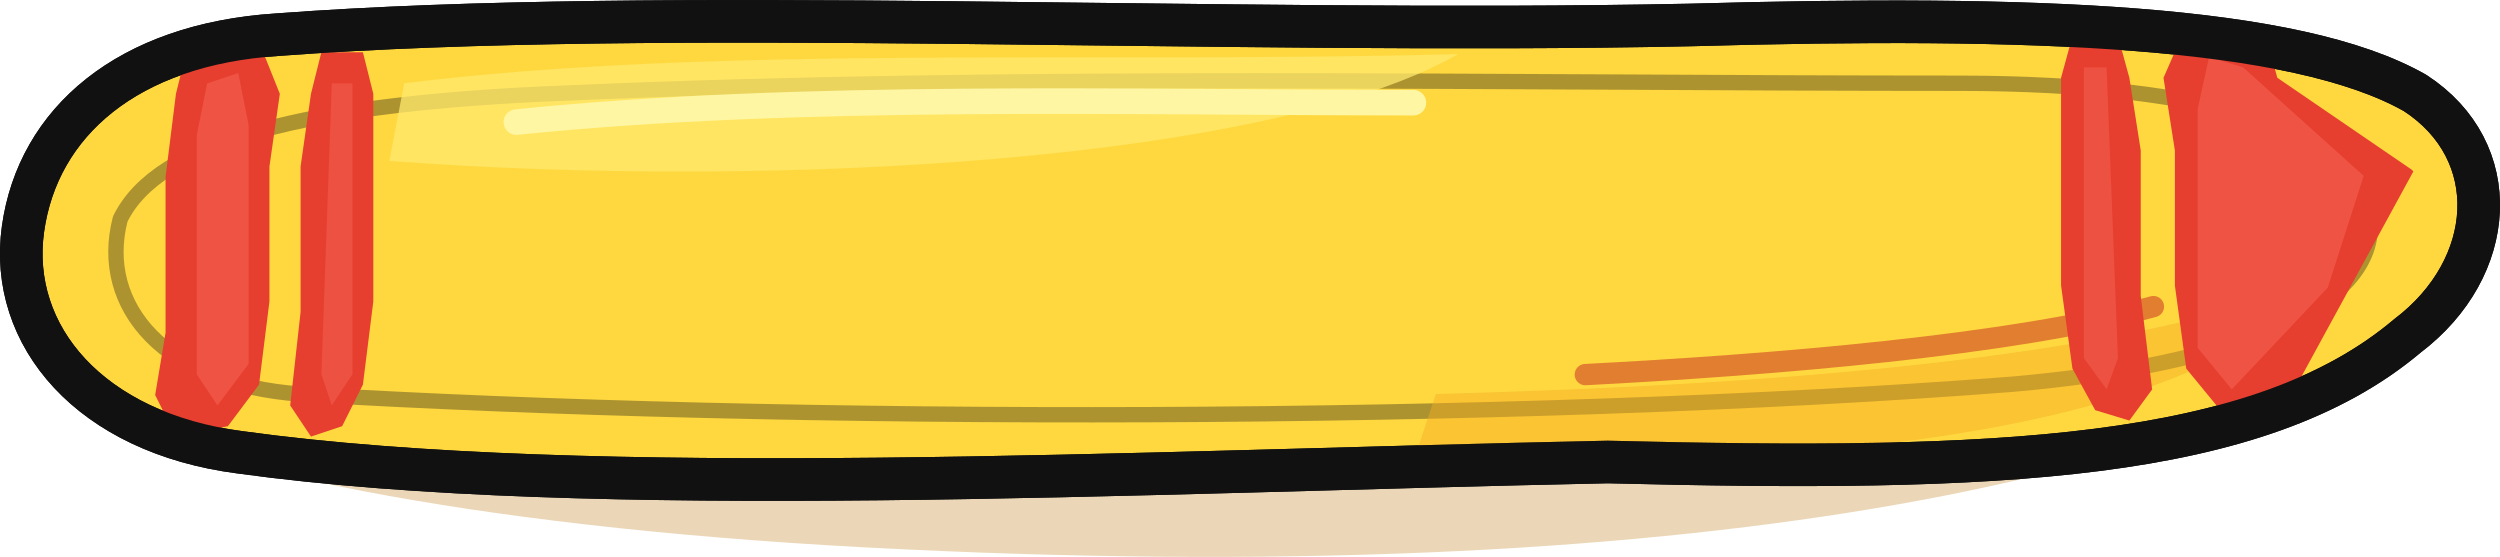
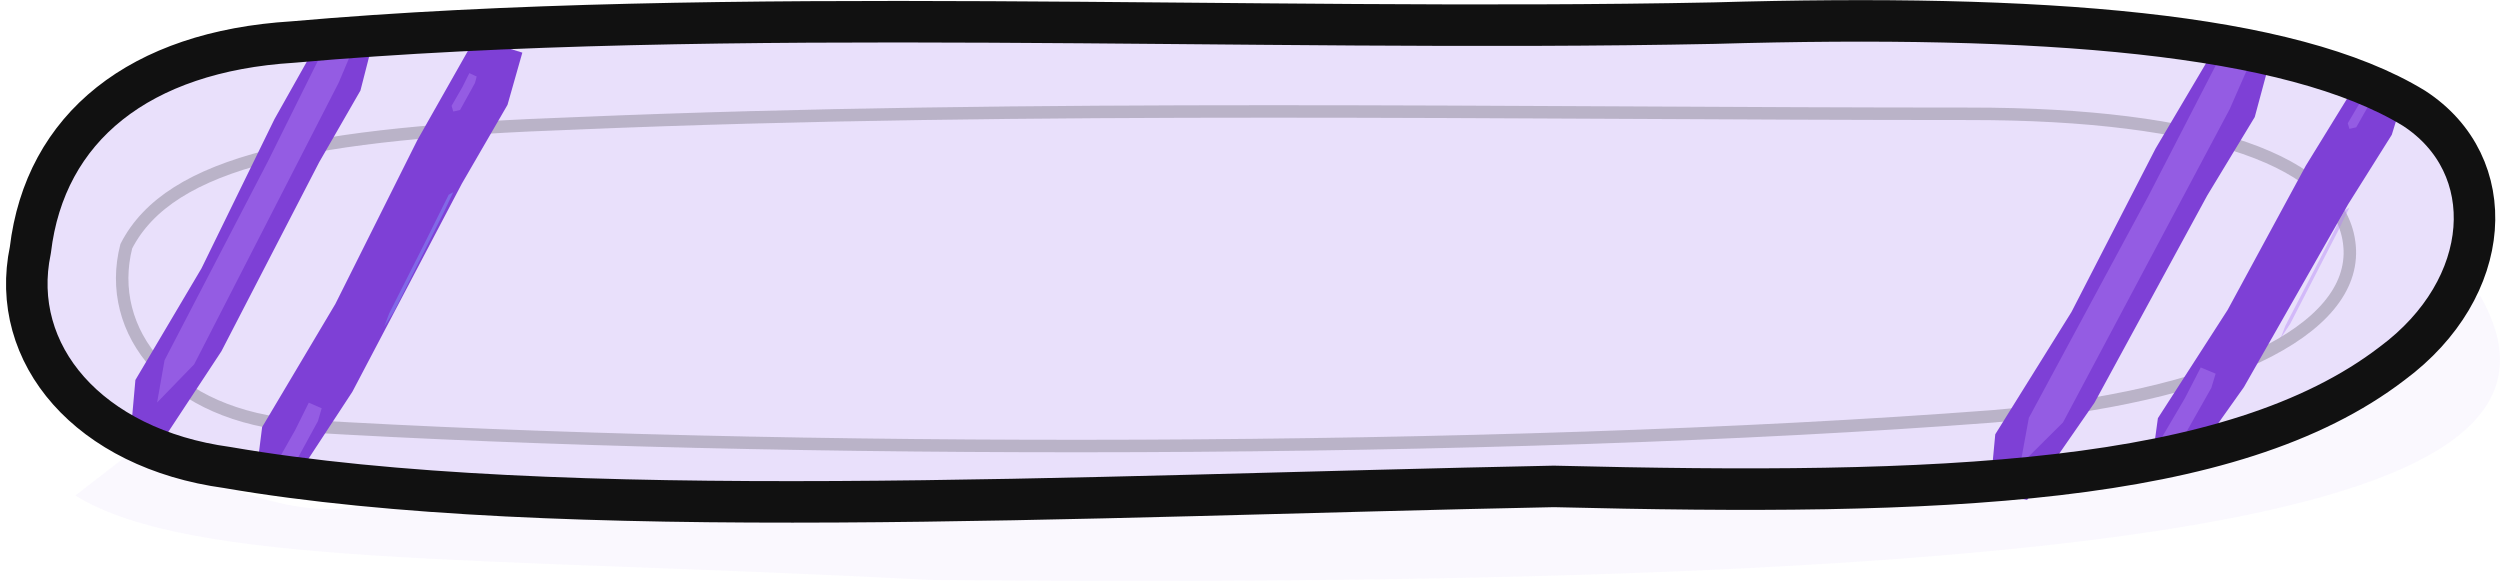
- <svg xmlns="http://www.w3.org/2000/svg" width="334.02" height="74.406" viewBox="0 0 334.02 74.406" version="1.1" id="svg13">
-   <defs id="defs13" />
-   <path d="M 18.055,48.751 C 57.006,68.213 140.9,70.808 234.781,57.833 280.723,51.346 308.688,46.155 324.667,40.965 297.702,63.023 229.787,78.593 120.925,73.403 64.996,70.808 29.041,63.023 13.061,55.238 Z" fill="#c58c30" opacity="0.35" id="path3" style="stroke-width:1.138" />
-   <path d="M 3.074,30.585 C 5.071,16.313 17.056,5.932 37.031,4.635 c 51.934,-3.893 125.841,0 188.761,-1.298 45.942,-1.298 80.898,0 96.878,9.083 11.985,7.785 10.986,23.355 -0.999,32.438 C 301.696,61.726 266.741,63.023 214.806,61.726 151.886,63.023 78.978,66.916 32.037,60.428 12.063,57.833 1.076,44.858 3.074,30.585 Z" fill="#ffd83f" stroke="#111111" stroke-width="5.692" stroke-linecap="round" stroke-linejoin="round" id="path4" />
-   <path d="M 16.057,29.288 C 21.051,18.908 41.026,13.718 75.982,12.42 134.907,9.825 199.825,11.123 261.747,11.123 c 33.957,0 53.932,6.488 54.931,18.165 0.999,11.678 -17.977,19.463 -47.939,22.058 C 201.823,56.536 104.945,56.536 40.027,52.643 22.05,51.346 13.061,40.965 16.057,29.288 Z" fill="none" stroke="#111111" stroke-width="2.049" stroke-linecap="round" stroke-linejoin="round" opacity="0.35" id="path5" />
-   <path d="M 54.01,11.123 C 95.956,5.932 145.893,8.528 194.832,7.23 169.863,21.503 103.946,25.395 52.012,21.503 Z" fill="#ffe96d" opacity="0.75" id="path6" style="stroke-width:1.138" />
-   <path d="M 191.835,52.643 C 240.773,51.346 285.717,47.453 310.685,37.073 295.704,55.238 253.757,63.023 188.839,61.726 Z" fill="#f3aa24" opacity="0.45" id="path7" style="stroke-width:1.138" />
-   <path d="m 68.991,16.313 c 37.952,-3.893 81.897,-2.595 119.849,-2.595" fill="none" stroke="#fff6a3" stroke-width="3.415" stroke-linecap="round" id="path12" />
-   <path d="m 211.81,50.048 c 24.968,-1.298 56.928,-3.893 75.904,-9.083" fill="none" stroke="#c5241f" stroke-width="2.846" stroke-linecap="round" opacity="0.5" id="path13" />
-   <g id="g13" transform="translate(-39.11322,-101.9817)">
-     <path d="m 64.008,108.965 9.715,-1.388 2.776,6.939 -1.388,9.715 v 18.041 l -1.388,11.102 -4.163,5.551 -6.939,1.388 -2.776,-5.551 1.388,-8.327 v -20.817 l 1.388,-11.102 z" fill="#e63e2f" id="path9-0" style="stroke-width:1.388" />
-     <path d="m 66.784,113.128 4.163,-1.388 1.388,6.939 v 31.919 l -4.163,5.551 -2.776,-4.163 v -31.919 z" fill="#ff7b6a" opacity="0.35" id="path10-3" style="stroke-width:1.388" />
-     <path d="m 82.05,108.965 h 5.551 l 1.388,5.551 v 11.102 16.654 l -1.388,11.102 -2.776,5.551 -4.163,1.388 -2.776,-4.163 1.388,-12.49 v -19.429 l 1.388,-9.715 z" fill="#e63e2f" id="path13-6" style="stroke-width:1.388" />
-     <path d="m 83.437,113.128 h 2.776 v 38.858 l -2.776,4.163 -1.388,-4.163 z" fill="#ff7b6a" opacity="0.3" id="path14" style="stroke-width:1.388" />
+ <svg xmlns="http://www.w3.org/2000/svg" width="88.84mm" height="20.644mm" viewBox="0 0 88.84 20.644" version="1.1" id="svg1">
+   <defs id="defs1" />
+   <g id="layer1" transform="translate(-64.13125,-140.4539)">
+     <path d="m 68.996,156.37 c 12.317,5.923 6.45,-1.64 33.549,-6.294 12.044,-2.115 44.854,1.957 49.731,0.9 3.89,6.875 -7.764,10.529 -55.087,10.087 -16.15,-0.846 -26.277,-0.461 -30.383,-3 z" fill="#7fb4d4" opacity="0.22" id="path1-3-3" style="stroke-width:0.34;fill:#e9e0fb;fill-opacity:1" />
+     <path d="m 64.993,149.538 c 0.518,-4.368 3.886,-7.056 9.325,-7.392 15.283,-1.344 33.934,-0.336 50.512,-0.672 11.657,-0.336 20.464,0.336 24.867,3.024 3.108,2.016 2.849,6.384 -0.777,9.071 -5.699,4.368 -16.06,4.704 -29.789,4.368 -16.837,0.336 -35.488,1.344 -47.144,-0.672 -4.922,-0.672 -7.771,-4.032 -6.994,-7.727 z" fill="#fbfbf3" stroke="#111111" stroke-width="5.086" stroke-linecap="round" stroke-linejoin="round" id="path2-2-0" style="stroke-width:0;stroke-dasharray:none;fill:#e9e0fb;fill-opacity:1" />
+     <path d="m 68.62,149.202 c 1.554,-3.024 6.476,-4.032 16.06,-4.368 16.06,-0.672 33.156,-0.336 49.476,-0.336 8.289,0 13.211,1.68 13.47,4.704 0.259,3.024 -4.663,5.376 -12.693,6.048 -17.614,1.344 -43.259,1.344 -60.096,0.336 -4.663,-0.336 -6.994,-3.36 -6.217,-6.384 z" fill="none" stroke="#111111" stroke-width="0.443" stroke-linecap="round" stroke-linejoin="round" opacity="0.22" id="path3-6-4" />
+     <path d="m 75.735,141.4 1.643,0.561 -0.438,1.71 -1.464,2.543 -3.478,6.724 -2.073,3.146 -1.151,-0.231 0.169,-1.897 2.348,-3.965 2.593,-5.302 z" fill="#3f57c8" id="path6-1-5-8" style="stroke-width:0.236;fill:#7e40d6;fill-opacity:1" />
+     <path d="m 76.159,141.142 0.933,0.065 -0.924,2.183 -5.136,10.01 -1.318,1.358 0.265,-1.504 3.673,-7.066 z" fill="#86a2ff" opacity="0.42" id="path7-4-95-9" style="stroke-width:0.26;fill:#b382f5;fill-opacity:1" />
+     <path d="m 81.016,141.809 1.677,0.515 -0.527,1.856 -1.625,2.804 -3.889,7.393 -2.282,3.483 -1.181,-0.186 0.257,-2.042 2.602,-4.376 2.913,-5.821 z" fill="#3f57c8" id="path6-1-4-3-6" style="stroke-width:0.248;fill:#7e40d6;fill-opacity:1" />
+     <path d="m 80.81,143.053 0.261,0.12 -0.062,0.232 -0.529,0.957 -0.242,0.056 -0.059,-0.204 0.386,-0.67 z" fill="#86a2ff" opacity="0.42" id="path7-4-7-2-0" style="stroke-width:0.047;fill:#b382f5;fill-opacity:1" />
+     <path d="m 80.077,147.373 0.16,-0.087 -0.348,0.739 -1.754,3.49 -0.348,0.544 0.174,-0.467 1.247,-2.469 z" fill="#86a2ff" opacity="0.42" id="path7-4-7-1-7-4" style="stroke-width:0.053" />
+     <path d="m 75.104,154.764 0.459,0.199 -0.133,0.455 -1.043,1.912 -0.441,0.139 -0.088,-0.385 0.759,-1.34 z" fill="#86a2ff" opacity="0.42" id="path7-4-7-5-3-2" style="stroke-width:0.087;fill:#b382f5;fill-opacity:1" />
+     <path d="m 142.866,142.124 1.895,0.615 -0.505,1.874 -1.688,2.787 -4.01,7.37 -2.391,3.449 -1.327,-0.253 0.195,-2.079 2.708,-4.346 2.99,-5.811 z" fill="#3f57c8" id="path6-1-5-8-3-9" style="fill:#7e40d6;fill-opacity:1;stroke-width:0.265" />
+     <path d="m 143.354,141.837 1.076,0.072 -1.066,2.427 -5.922,11.13 -1.52,1.51 0.306,-1.672 4.235,-7.857 z" fill="#86a2ff" opacity="0.42" id="path7-4-95-9-0-9" style="fill:#b382f5;fill-opacity:1;stroke-width:0.294" />
+     <path d="m 148.031,143.157 1.598,0.453 -0.503,1.633 -1.549,2.466 -3.707,6.503 -2.175,3.064 -1.126,-0.164 0.245,-1.797 2.479,-3.849 2.776,-5.121 z" fill="#3f57c8" id="path6-1-4-3-6-1-8" style="fill:#7e40d6;fill-opacity:1;stroke-width:0.227" />
+     <path d="m 148.192,143.702 0.261,0.117 -0.062,0.226 -0.529,0.933 -0.242,0.055 -0.059,-0.199 0.386,-0.654 z" fill="#86a2ff" opacity="0.42" id="path7-4-7-2-0-9-3" style="fill:#b382f5;fill-opacity:1;stroke-width:0.046" />
+     <path d="m 147.459,147.917 0.16,-0.085 -0.348,0.721 -1.754,3.405 -0.348,0.531 0.174,-0.456 1.247,-2.409 z" fill="#86a2ff" opacity="0.42" id="path7-4-7-1-7-4-8-7" style="fill:#b382f5;fill-opacity:1;stroke-width:0.053" />
+     <path d="m 142.337,153.512 0.529,0.221 -0.153,0.506 -1.203,2.126 -0.509,0.155 -0.101,-0.428 0.875,-1.49 z" fill="#86a2ff" opacity="0.42" id="path7-4-7-5-3-2-6-1" style="fill:#b382f5;fill-opacity:1;stroke-width:0.099" />
+     <path d="m 65.21,149.34 c 0.518,-4.368 3.886,-7.056 9.325,-7.392 15.283,-1.344 33.934,-0.336 50.512,-0.672 11.657,-0.336 20.464,0.336 24.867,3.024 3.108,2.016 2.849,6.384 -0.777,9.071 -5.699,4.368 -16.06,4.704 -29.789,4.368 -16.837,0.336 -35.488,1.344 -47.144,-0.672 -4.922,-0.672 -7.771,-4.032 -6.994,-7.727 z" fill="#fbfbf3" stroke="#111111" stroke-width="5.086" stroke-linecap="round" stroke-linejoin="round" id="path2-2-6-3" style="fill:#e9e0fb;fill-opacity:0;stroke-width:1.475;stroke-dasharray:none" />
  </g>
-   <g id="g13-1" transform="matrix(-1.095748,0,0,1,372.8843,-104.1215)">
-     <path d="m 64.008,108.965 9.715,-1.388 2.776,6.939 -1.388,9.715 v 18.041 l -1.388,11.102 -4.163,5.551 -6.939,1.388 -2.776,-5.551 -13.804,-27.719 0.157,-0.223 16.423,-12.304 z" fill="#e63e2f" id="path9-0-3" style="stroke-width:1.388" />
-     <path d="m 66.784,113.128 4.163,-1.388 1.388,6.939 v 31.919 l -4.163,5.551 -11.703,-13.602 -4.385,-14.929 z" fill="#ff7b6a" opacity="0.35" id="path10-3-8" style="stroke-width:1.388" />
-     <path d="m 82.05,108.965 h 5.551 l 1.388,5.551 v 11.102 16.654 l -1.388,11.102 -2.776,5.551 -4.163,1.388 -2.776,-4.163 1.388,-12.49 v -19.429 l 1.388,-9.715 z" fill="#e63e2f" id="path13-6-4" style="stroke-width:1.388" />
-     <path d="m 83.437,113.128 h 2.776 v 38.858 l -2.776,4.163 -1.388,-4.163 z" fill="#ff7b6a" opacity="0.3" id="path14-8" style="stroke-width:1.388" />
-   </g>
-   <path d="M 3.074,30.585 C 5.071,16.313 17.056,5.932 37.031,4.635 c 51.934,-3.893 125.841,0 188.761,-1.298 45.942,-1.298 80.898,0 96.878,9.083 11.985,7.785 10.986,23.355 -0.999,32.438 C 301.696,61.726 266.741,63.023 214.806,61.726 151.886,63.023 78.978,66.916 32.037,60.428 12.063,57.833 1.076,44.858 3.074,30.585 Z" fill="#ffd83f" stroke="#111111" stroke-width="5.692" stroke-linecap="round" stroke-linejoin="round" id="path15" style="fill:#ffd83f;fill-opacity:0" />
</svg>
